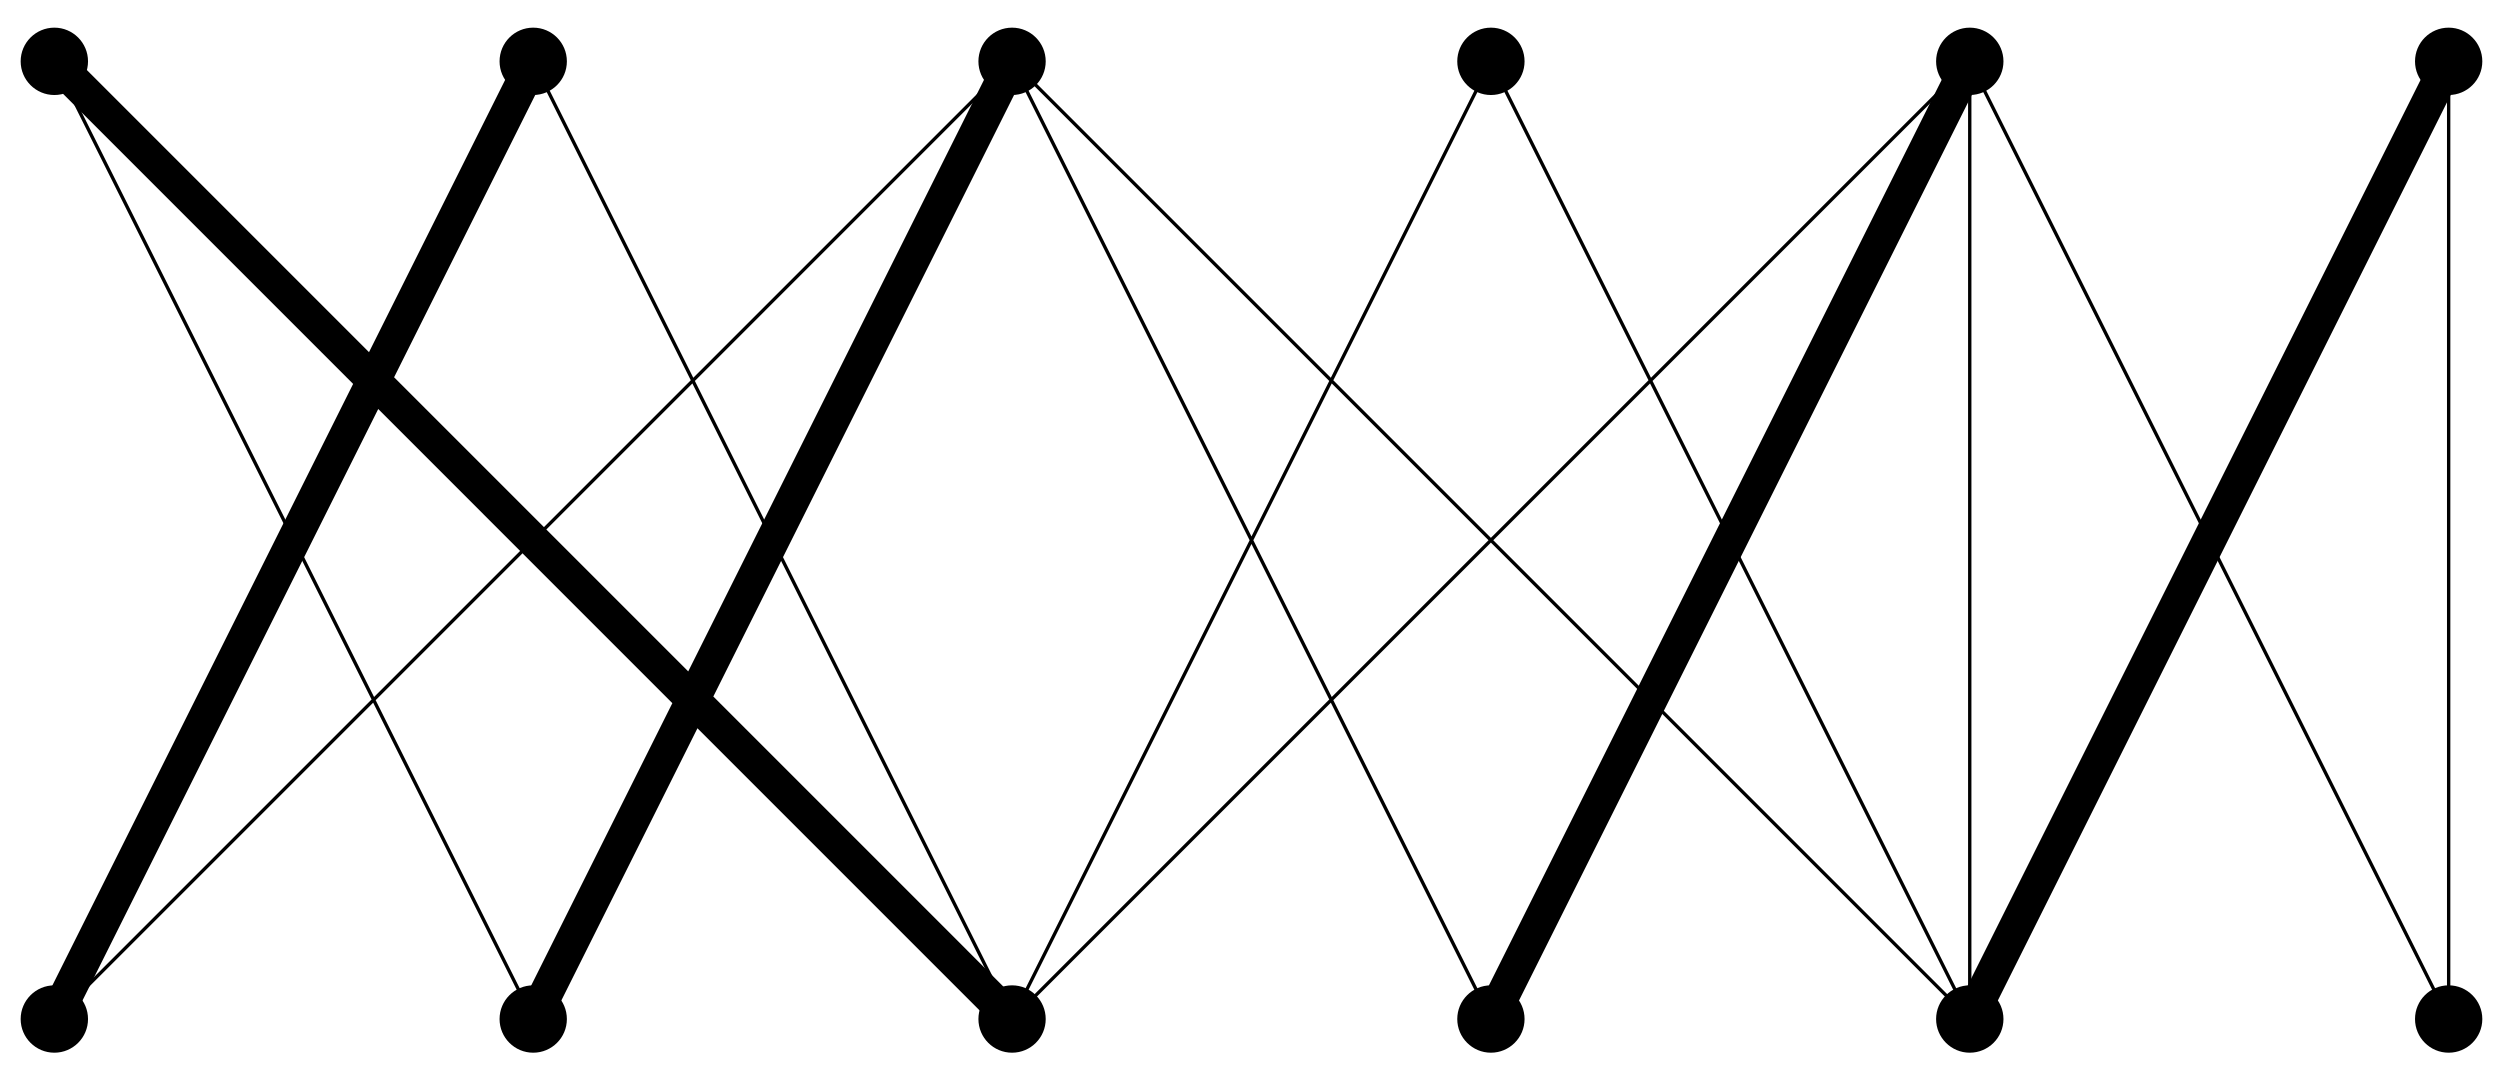
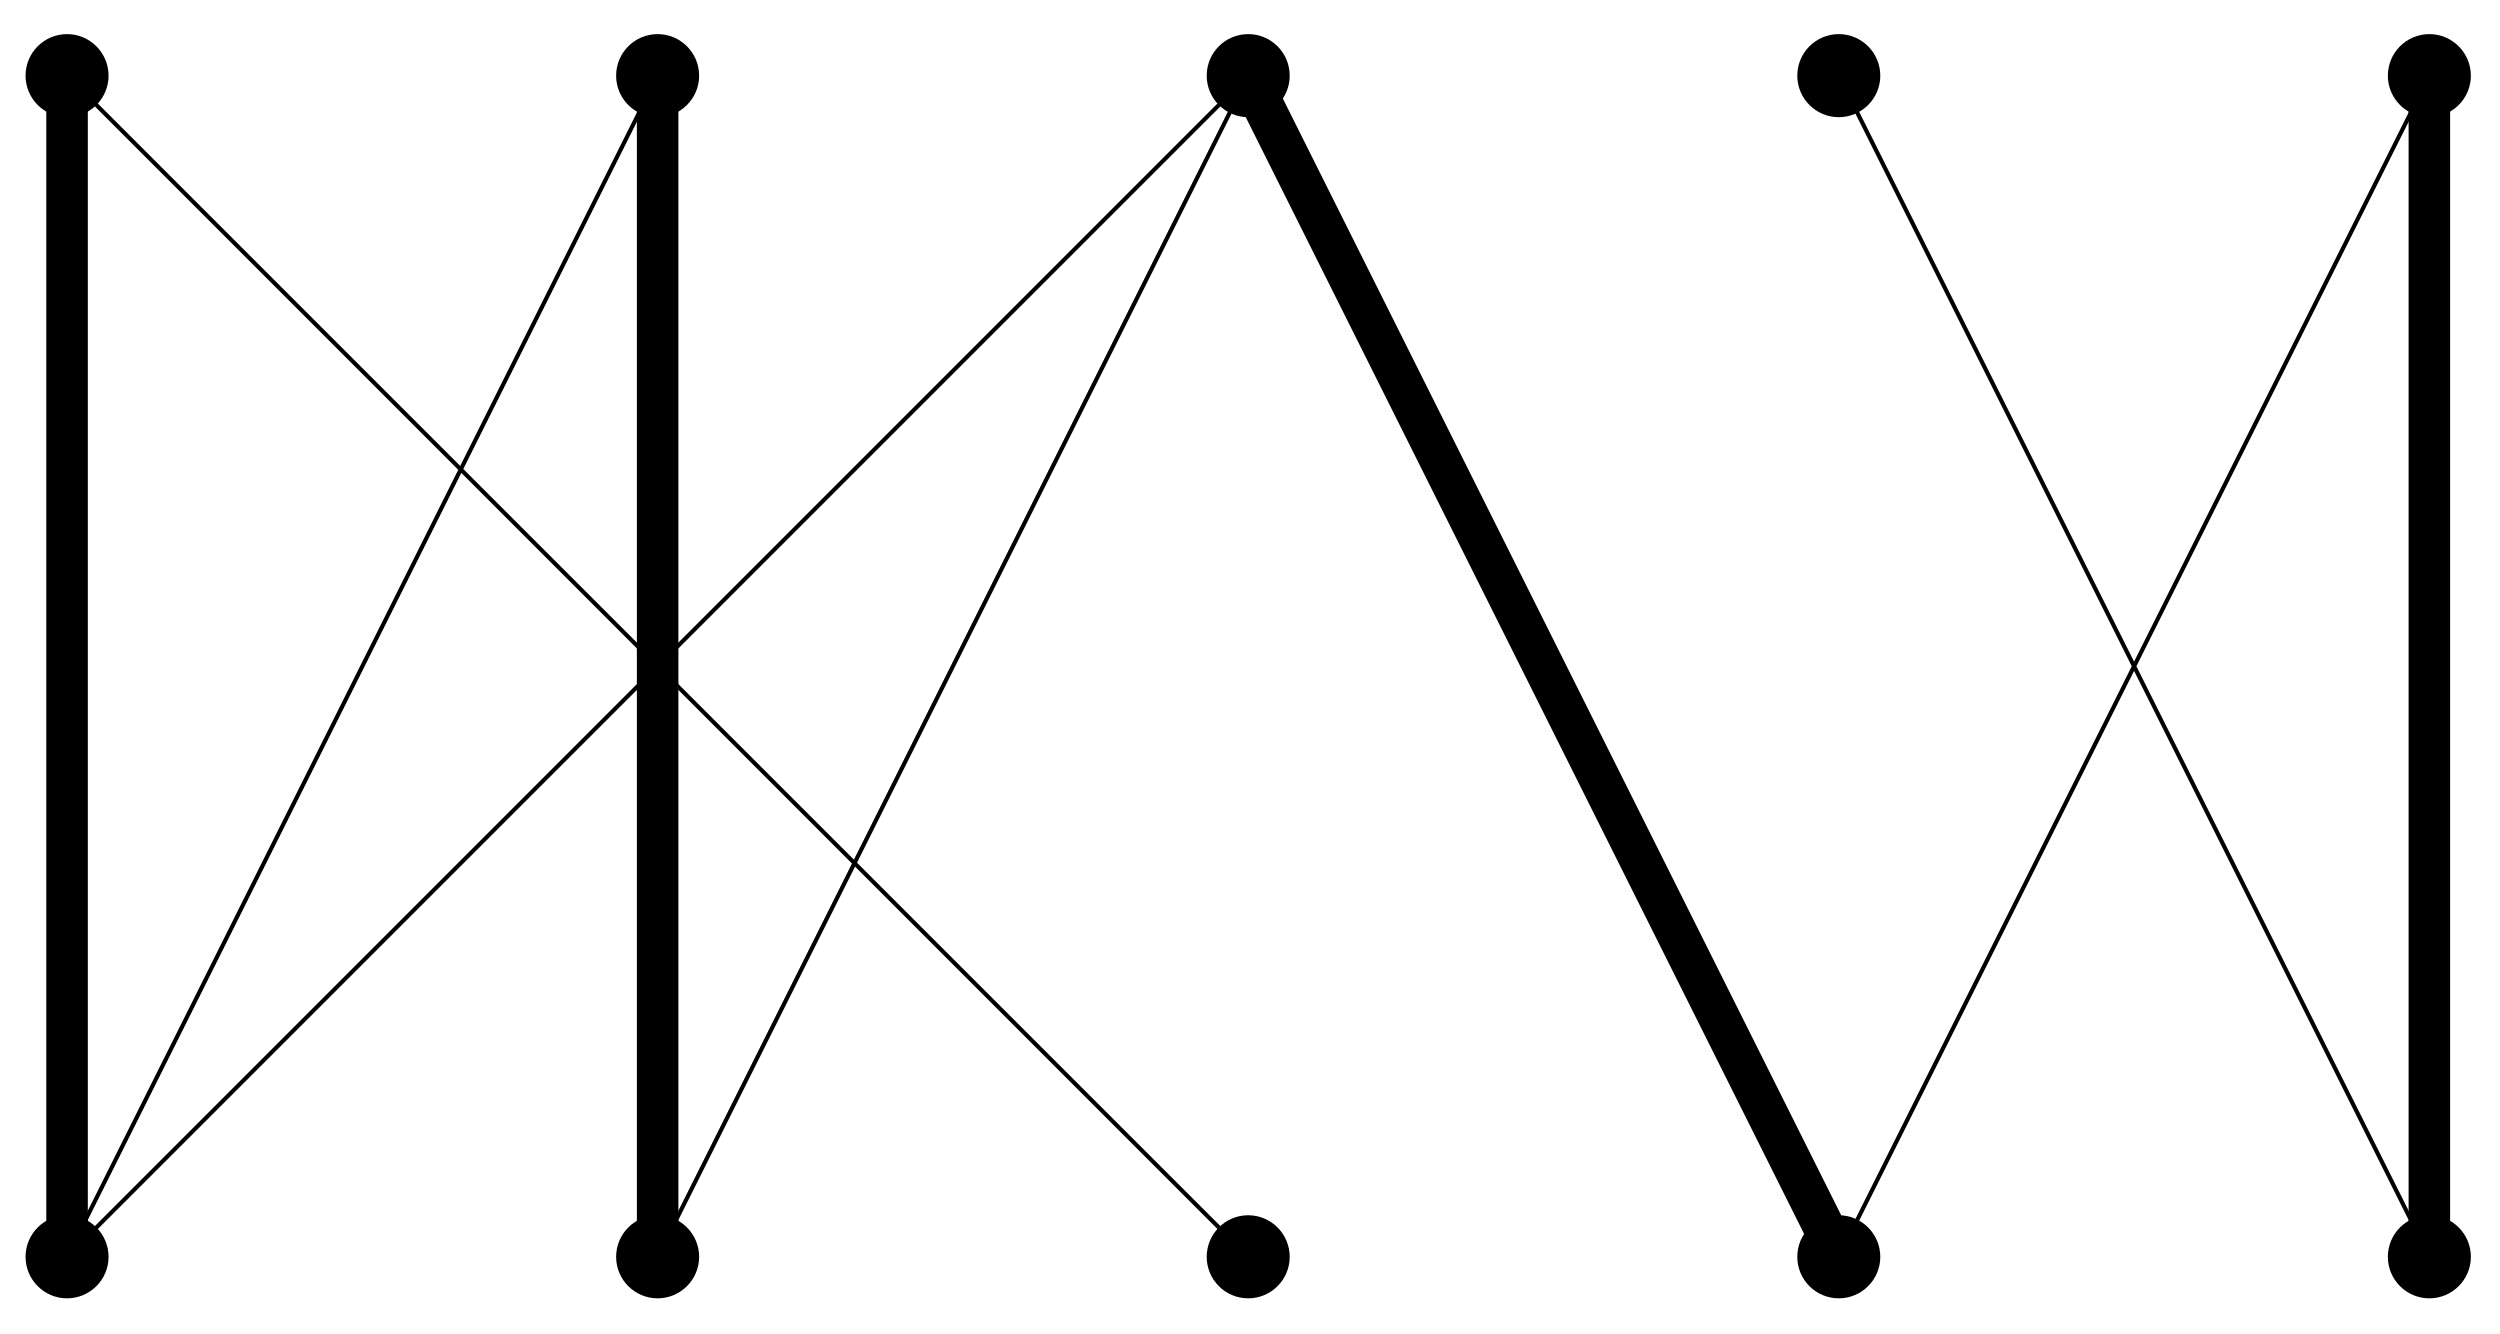
- <svg xmlns="http://www.w3.org/2000/svg" width="148pt" height="64pt" viewBox="0 0 148 64" version="1.1">
+ <svg xmlns="http://www.w3.org/2000/svg" width="120pt" height="64pt" viewBox="0 0 120 64" version="1.1">
  <g id="surface1">
-     <path style=" stroke:none;fill-rule:nonzero;fill:rgb(0%,0%,0%);fill-opacity:1;" d="M 5.211 60.328 C 5.211 59.227 4.316 58.332 3.219 58.332 C 2.117 58.332 1.223 59.227 1.223 60.328 C 1.223 61.426 2.117 62.32 3.219 62.32 C 4.316 62.32 5.211 61.426 5.211 60.328 Z M 5.211 60.328 " />
-     <path style=" stroke:none;fill-rule:nonzero;fill:rgb(0%,0%,0%);fill-opacity:1;" d="M 5.211 3.633 C 5.211 2.531 4.316 1.637 3.219 1.637 C 2.117 1.637 1.223 2.531 1.223 3.633 C 1.223 4.73 2.117 5.625 3.219 5.625 C 4.316 5.625 5.211 4.73 5.211 3.633 Z M 5.211 3.633 " />
-     <path style=" stroke:none;fill-rule:nonzero;fill:rgb(0%,0%,0%);fill-opacity:1;" d="M 33.559 60.328 C 33.559 59.227 32.668 58.332 31.566 58.332 C 30.465 58.332 29.574 59.227 29.574 60.328 C 29.574 61.426 30.465 62.32 31.566 62.32 C 32.668 62.32 33.559 61.426 33.559 60.328 Z M 33.559 60.328 " />
-     <path style=" stroke:none;fill-rule:nonzero;fill:rgb(0%,0%,0%);fill-opacity:1;" d="M 33.559 3.633 C 33.559 2.531 32.668 1.637 31.566 1.637 C 30.465 1.637 29.574 2.531 29.574 3.633 C 29.574 4.73 30.465 5.625 31.566 5.625 C 32.668 5.625 33.559 4.73 33.559 3.633 Z M 33.559 3.633 " />
-     <path style=" stroke:none;fill-rule:nonzero;fill:rgb(0%,0%,0%);fill-opacity:1;" d="M 61.906 60.328 C 61.906 59.227 61.016 58.332 59.914 58.332 C 58.812 58.332 57.922 59.227 57.922 60.328 C 57.922 61.426 58.812 62.32 59.914 62.32 C 61.016 62.32 61.906 61.426 61.906 60.328 Z M 61.906 60.328 " />
-     <path style=" stroke:none;fill-rule:nonzero;fill:rgb(0%,0%,0%);fill-opacity:1;" d="M 61.906 3.633 C 61.906 2.531 61.016 1.637 59.914 1.637 C 58.812 1.637 57.922 2.531 57.922 3.633 C 57.922 4.73 58.812 5.625 59.914 5.625 C 61.016 5.625 61.906 4.73 61.906 3.633 Z M 61.906 3.633 " />
-     <path style=" stroke:none;fill-rule:nonzero;fill:rgb(0%,0%,0%);fill-opacity:1;" d="M 90.254 60.328 C 90.254 59.227 89.363 58.332 88.262 58.332 C 87.164 58.332 86.27 59.227 86.27 60.328 C 86.27 61.426 87.164 62.32 88.262 62.32 C 89.363 62.32 90.254 61.426 90.254 60.328 Z M 90.254 60.328 " />
-     <path style=" stroke:none;fill-rule:nonzero;fill:rgb(0%,0%,0%);fill-opacity:1;" d="M 90.254 3.633 C 90.254 2.531 89.363 1.637 88.262 1.637 C 87.164 1.637 86.27 2.531 86.27 3.633 C 86.27 4.73 87.164 5.625 88.262 5.625 C 89.363 5.625 90.254 4.73 90.254 3.633 Z M 90.254 3.633 " />
-     <path style=" stroke:none;fill-rule:nonzero;fill:rgb(0%,0%,0%);fill-opacity:1;" d="M 118.605 60.328 C 118.605 59.227 117.711 58.332 116.609 58.332 C 115.512 58.332 114.617 59.227 114.617 60.328 C 114.617 61.426 115.512 62.32 116.609 62.32 C 117.711 62.32 118.605 61.426 118.605 60.328 Z M 118.605 60.328 " />
-     <path style=" stroke:none;fill-rule:nonzero;fill:rgb(0%,0%,0%);fill-opacity:1;" d="M 118.605 3.633 C 118.605 2.531 117.711 1.637 116.609 1.637 C 115.512 1.637 114.617 2.531 114.617 3.633 C 114.617 4.73 115.512 5.625 116.609 5.625 C 117.711 5.625 118.605 4.73 118.605 3.633 Z M 118.605 3.633 " />
-     <path style=" stroke:none;fill-rule:nonzero;fill:rgb(0%,0%,0%);fill-opacity:1;" d="M 146.953 60.328 C 146.953 59.227 146.059 58.332 144.961 58.332 C 143.859 58.332 142.969 59.227 142.969 60.328 C 142.969 61.426 143.859 62.32 144.961 62.32 C 146.059 62.32 146.953 61.426 146.953 60.328 Z M 146.953 60.328 " />
-     <path style=" stroke:none;fill-rule:nonzero;fill:rgb(0%,0%,0%);fill-opacity:1;" d="M 146.953 3.633 C 146.953 2.531 146.059 1.637 144.961 1.637 C 143.859 1.637 142.969 2.531 142.969 3.633 C 142.969 4.73 143.859 5.625 144.961 5.625 C 146.059 5.625 146.953 4.73 146.953 3.633 Z M 146.953 3.633 " />
-     <path style="fill:none;stroke-width:1.993;stroke-linecap:butt;stroke-linejoin:miter;stroke:rgb(0%,0%,0%);stroke-opacity:1;stroke-miterlimit:10;" d="M 0.002 -0.002 L 28.348 56.692 M 28.348 -0.002 L 56.693 56.692 M 56.693 -0.002 L 0.002 56.692 M 85.039 -0.002 L 113.385 56.692 M 113.385 -0.002 L 141.735 56.692 " transform="matrix(1.00006,0,0,-1.00003,3.217173,60.32654)" />
-     <path style="fill:none;stroke-width:0.199;stroke-linecap:butt;stroke-linejoin:miter;stroke:rgb(0%,0%,0%);stroke-opacity:1;stroke-miterlimit:10;" d="M 0.002 -0.002 L 56.693 56.692 M 28.348 -0.002 L 0.002 56.692 M 56.693 -0.002 L 28.348 56.692 M 56.693 -0.002 L 85.039 56.692 M 56.693 -0.002 L 113.385 56.692 M 85.039 -0.002 L 56.693 56.692 M 113.385 -0.002 L 56.693 56.692 M 113.385 -0.002 L 85.039 56.692 M 113.385 -0.002 L 113.385 56.692 M 141.735 -0.002 L 113.385 56.692 M 141.735 -0.002 L 141.735 56.692 " transform="matrix(1.00006,0,0,-1.00003,3.217173,60.32654)" />
+     <path style=" stroke:none;fill-rule:nonzero;fill:rgb(0%,0%,0%);fill-opacity:1;" d="M 5.211 60.328 C 5.211 59.227 4.316 58.332 3.219 58.332 C 2.117 58.332 1.227 59.227 1.227 60.328 C 1.227 61.426 2.117 62.32 3.219 62.32 C 4.316 62.32 5.211 61.426 5.211 60.328 Z M 5.211 60.328 " />
+     <path style=" stroke:none;fill-rule:nonzero;fill:rgb(0%,0%,0%);fill-opacity:1;" d="M 5.211 3.633 C 5.211 2.531 4.316 1.637 3.219 1.637 C 2.117 1.637 1.227 2.531 1.227 3.633 C 1.227 4.73 2.117 5.625 3.219 5.625 C 4.316 5.625 5.211 4.73 5.211 3.633 Z M 5.211 3.633 " />
+     <path style=" stroke:none;fill-rule:nonzero;fill:rgb(0%,0%,0%);fill-opacity:1;" d="M 33.559 60.328 C 33.559 59.227 32.664 58.332 31.566 58.332 C 30.465 58.332 29.574 59.227 29.574 60.328 C 29.574 61.426 30.465 62.32 31.566 62.32 C 32.664 62.32 33.559 61.426 33.559 60.328 Z M 33.559 60.328 " />
+     <path style=" stroke:none;fill-rule:nonzero;fill:rgb(0%,0%,0%);fill-opacity:1;" d="M 33.559 3.633 C 33.559 2.531 32.664 1.637 31.566 1.637 C 30.465 1.637 29.574 2.531 29.574 3.633 C 29.574 4.73 30.465 5.625 31.566 5.625 C 32.664 5.625 33.559 4.73 33.559 3.633 Z M 33.559 3.633 " />
+     <path style=" stroke:none;fill-rule:nonzero;fill:rgb(0%,0%,0%);fill-opacity:1;" d="M 61.906 60.328 C 61.906 59.227 61.012 58.332 59.914 58.332 C 58.812 58.332 57.922 59.227 57.922 60.328 C 57.922 61.426 58.812 62.32 59.914 62.32 C 61.012 62.32 61.906 61.426 61.906 60.328 Z M 61.906 60.328 " />
+     <path style=" stroke:none;fill-rule:nonzero;fill:rgb(0%,0%,0%);fill-opacity:1;" d="M 61.906 3.633 C 61.906 2.531 61.012 1.637 59.914 1.637 C 58.812 1.637 57.922 2.531 57.922 3.633 C 57.922 4.73 58.812 5.625 59.914 5.625 C 61.012 5.625 61.906 4.73 61.906 3.633 Z M 61.906 3.633 " />
+     <path style=" stroke:none;fill-rule:nonzero;fill:rgb(0%,0%,0%);fill-opacity:1;" d="M 90.254 60.328 C 90.254 59.227 89.359 58.332 88.262 58.332 C 87.16 58.332 86.27 59.227 86.27 60.328 C 86.27 61.426 87.16 62.32 88.262 62.32 C 89.359 62.32 90.254 61.426 90.254 60.328 Z M 90.254 60.328 " />
+     <path style=" stroke:none;fill-rule:nonzero;fill:rgb(0%,0%,0%);fill-opacity:1;" d="M 90.254 3.633 C 90.254 2.531 89.359 1.637 88.262 1.637 C 87.16 1.637 86.27 2.531 86.27 3.633 C 86.27 4.73 87.16 5.625 88.262 5.625 C 89.359 5.625 90.254 4.73 90.254 3.633 Z M 90.254 3.633 " />
+     <path style=" stroke:none;fill-rule:nonzero;fill:rgb(0%,0%,0%);fill-opacity:1;" d="M 118.602 60.328 C 118.602 59.227 117.707 58.332 116.609 58.332 C 115.508 58.332 114.617 59.227 114.617 60.328 C 114.617 61.426 115.508 62.32 116.609 62.32 C 117.707 62.32 118.602 61.426 118.602 60.328 Z M 118.602 60.328 " />
+     <path style=" stroke:none;fill-rule:nonzero;fill:rgb(0%,0%,0%);fill-opacity:1;" d="M 118.602 3.633 C 118.602 2.531 117.707 1.637 116.609 1.637 C 115.508 1.637 114.617 2.531 114.617 3.633 C 114.617 4.73 115.508 5.625 116.609 5.625 C 117.707 5.625 118.602 4.73 118.602 3.633 Z M 118.602 3.633 " />
+     <path style="fill:none;stroke-width:1.993;stroke-linecap:butt;stroke-linejoin:miter;stroke:rgb(0%,0%,0%);stroke-opacity:1;stroke-miterlimit:10;" d="M 0.001 -0.002 L 0.001 56.692 M 28.348 -0.002 L 28.348 56.692 M 85.042 -0.002 L 56.695 56.692 M 113.388 -0.002 L 113.388 56.692 " transform="matrix(1.00003,0,0,-1.00003,3.217587,60.32654)" />
+     <path style="fill:none;stroke-width:0.199;stroke-linecap:butt;stroke-linejoin:miter;stroke:rgb(0%,0%,0%);stroke-opacity:1;stroke-miterlimit:10;" d="M 0.001 -0.002 L 28.348 56.692 M 28.348 -0.002 L 56.695 56.692 M 56.695 -0.002 L 0.001 56.692 M 0.001 -0.002 L 56.695 56.692 M 85.042 -0.002 L 113.388 56.692 M 113.388 -0.002 L 85.042 56.692 " transform="matrix(1.00003,0,0,-1.00003,3.217587,60.32654)" />
  </g>
</svg>
